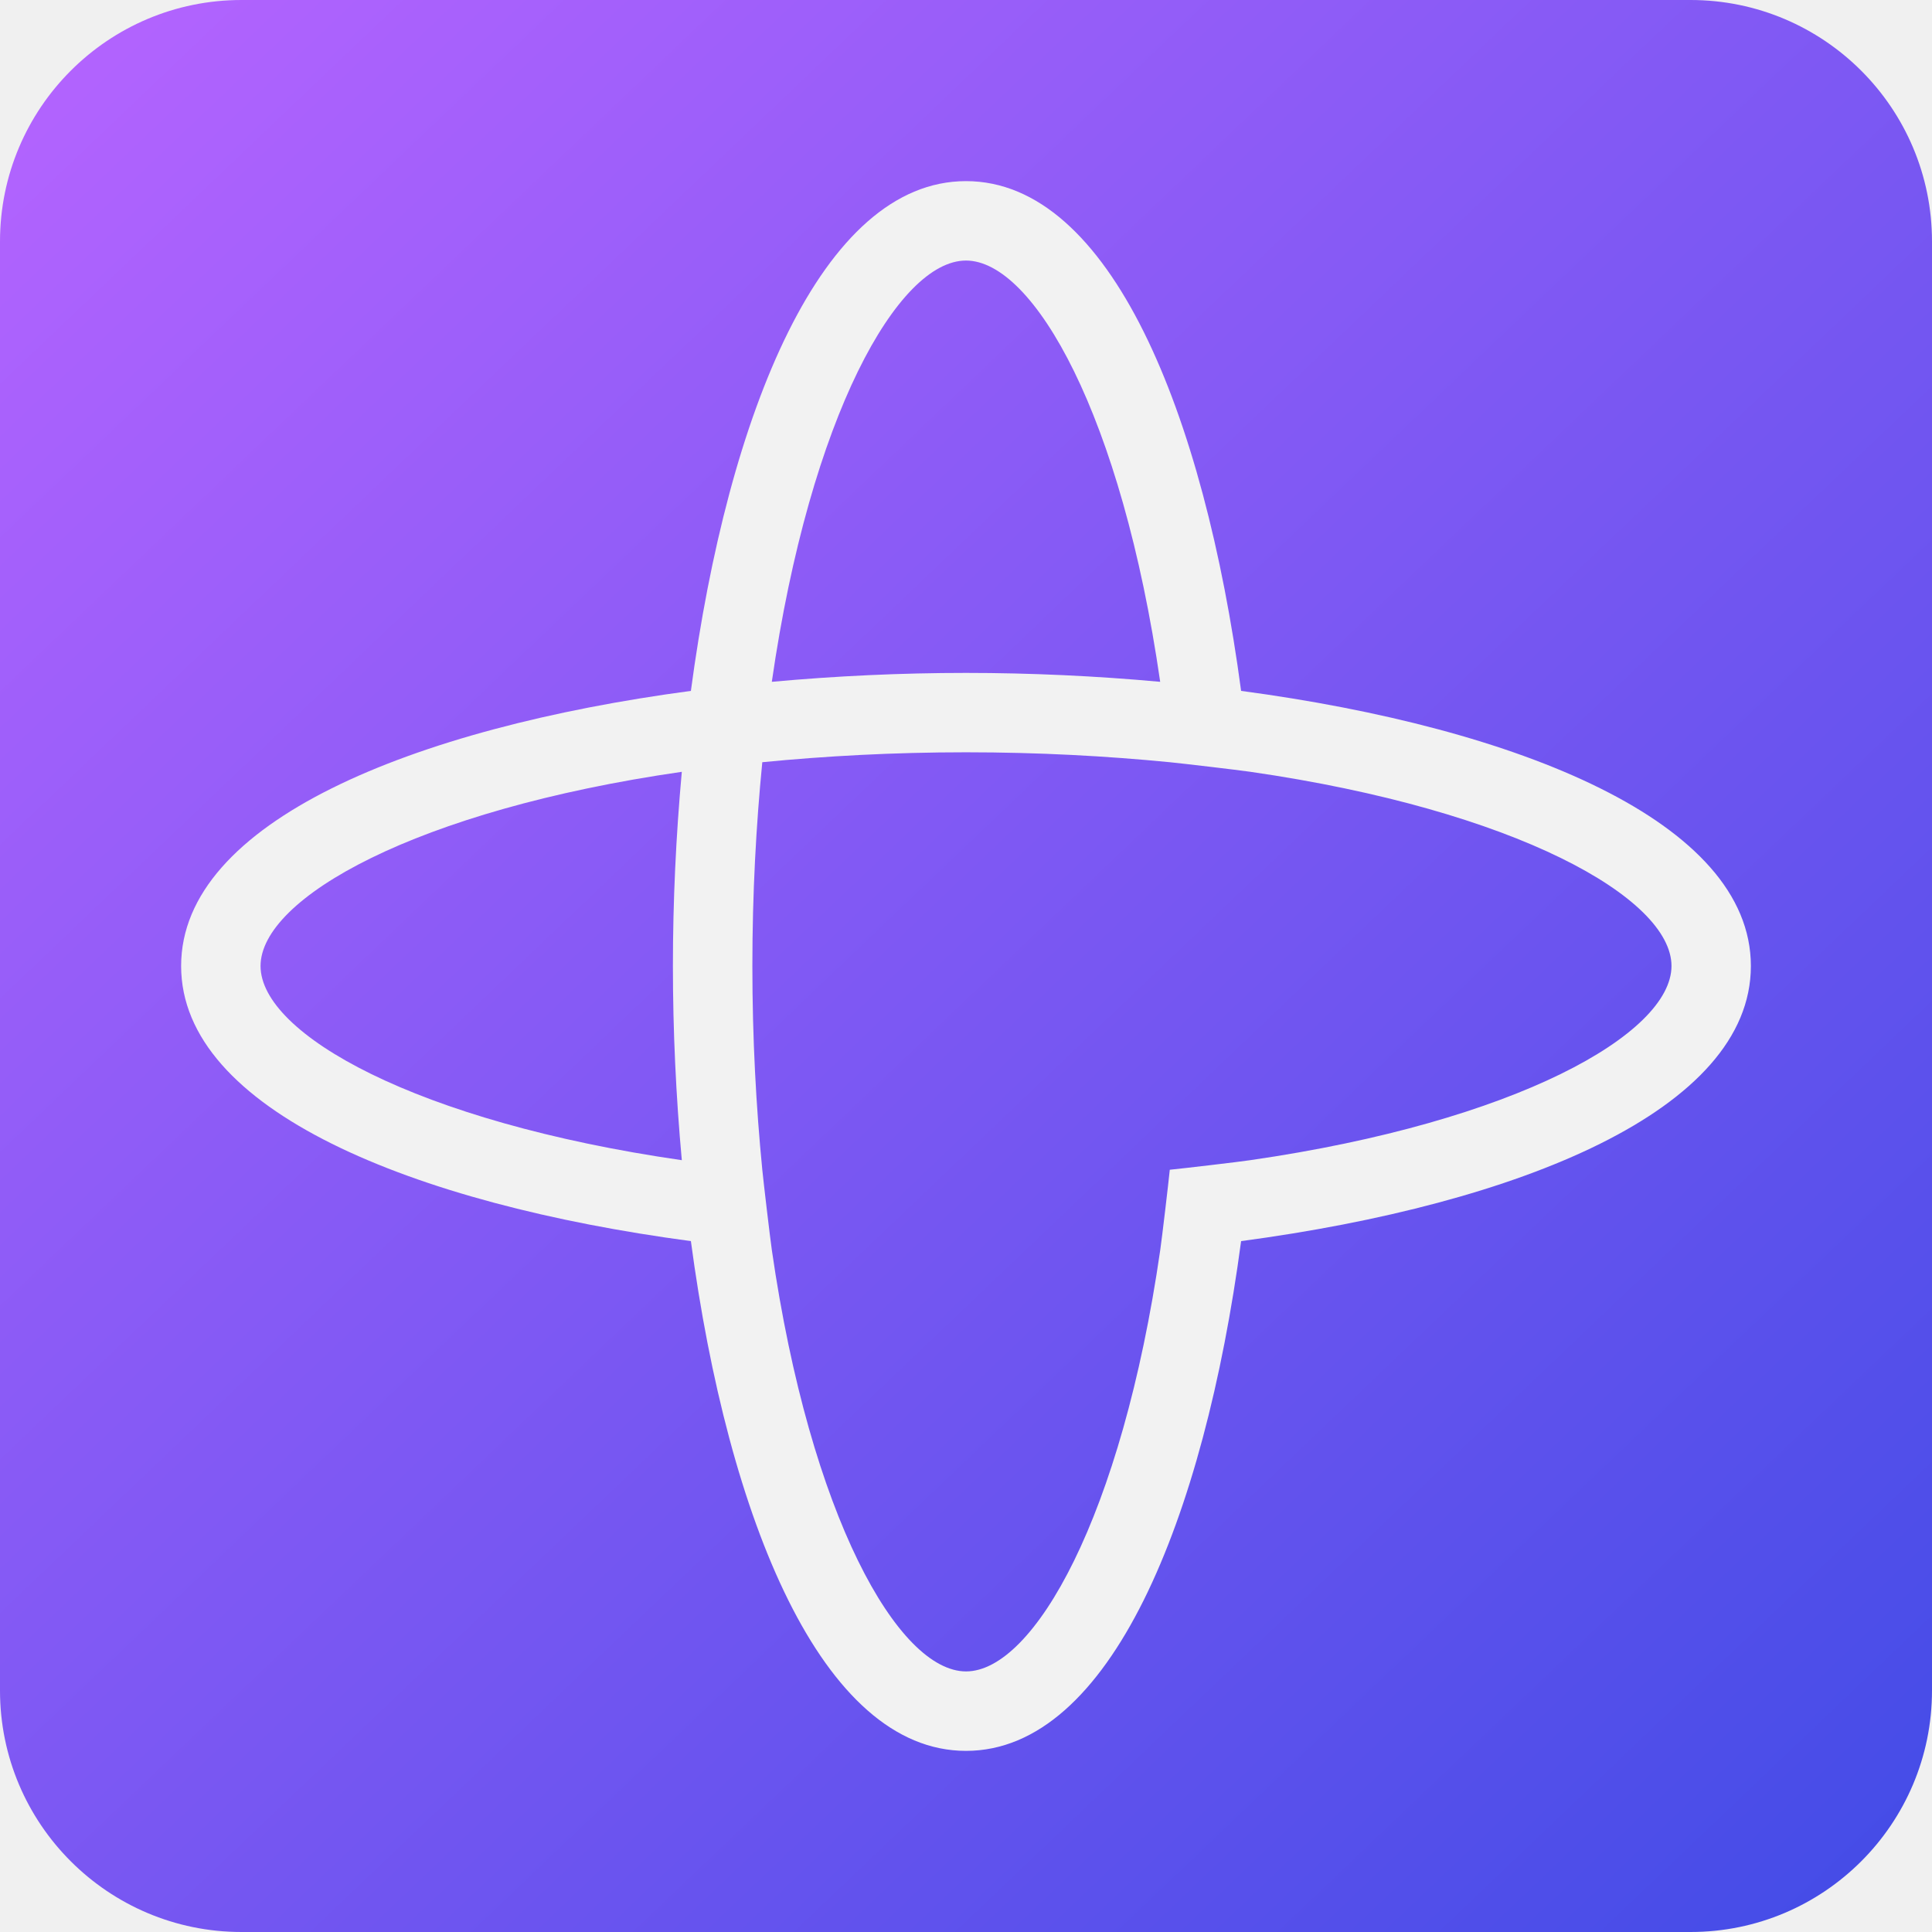
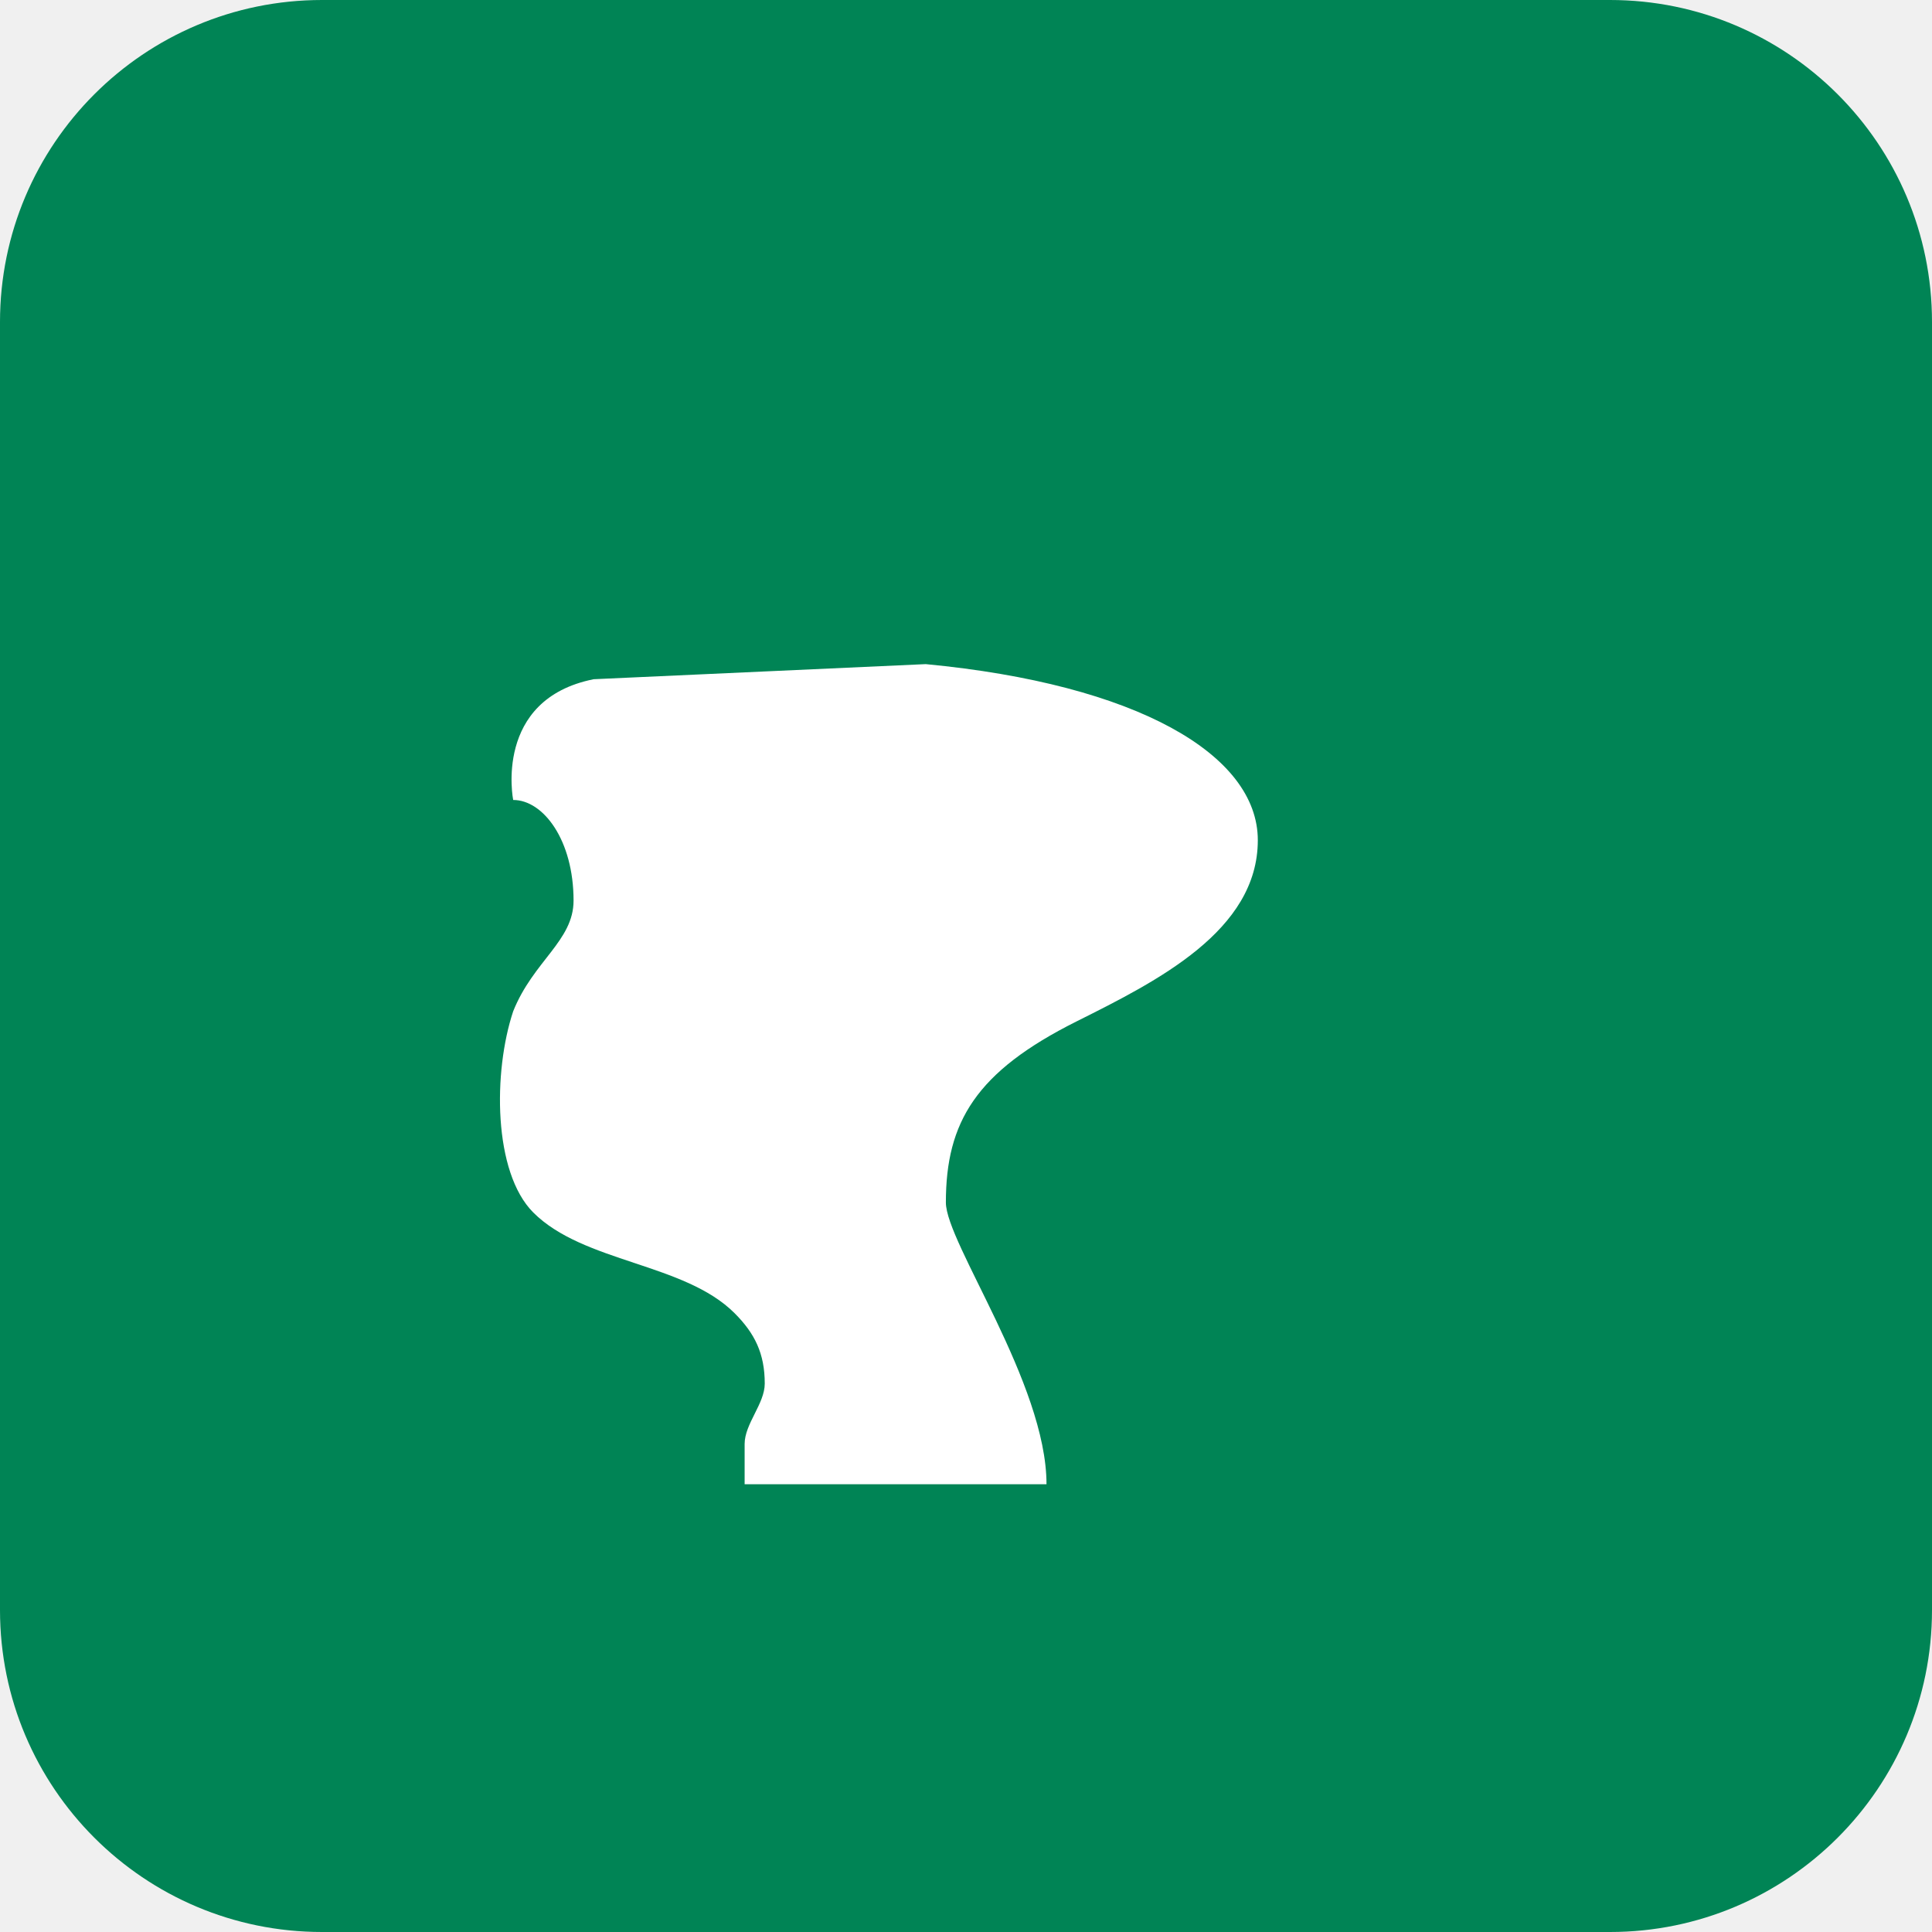
- <svg xmlns="http://www.w3.org/2000/svg" width="192" height="192" viewBox="0 0 192 192" fill="none">
-   <rect width="192" height="192" rx="24" fill="url(#paint0_linear_1452_5317)" />
-   <path d="M123.34 68.66C119.655 41.048 110.327 18 96 18C81.673 18 72.345 41.048 68.66 68.66C41.048 72.345 18 81.673 18 96C18 110.327 41.053 119.655 68.66 123.34C72.345 150.948 81.673 174 96 174C110.327 174 119.655 150.948 123.34 123.34C150.952 119.655 174 110.327 174 96C174 81.673 150.948 72.345 123.34 68.66ZM67.758 115.298C41.315 111.479 25.893 102.737 25.893 96C25.893 89.263 41.315 80.521 67.758 76.702C67.176 83.067 66.873 89.566 66.873 96C66.873 102.434 67.176 108.937 67.758 115.298ZM96 25.893C102.737 25.893 111.479 41.315 115.298 67.758C108.937 67.176 102.434 66.873 96 66.873C89.566 66.873 83.063 67.176 76.702 67.758C80.521 41.315 89.263 25.893 96 25.893ZM124.242 115.298C122.94 115.488 117.602 116.114 116.252 116.248C116.118 117.602 115.488 122.936 115.302 124.238C111.483 150.681 102.741 166.103 96.004 166.103C89.267 166.103 80.525 150.681 76.706 124.238C76.52 122.936 75.89 117.598 75.756 116.248C75.142 109.979 74.77 103.246 74.77 96C74.77 88.754 75.142 82.021 75.756 75.748C82.025 75.134 88.758 74.762 96.004 74.762C103.25 74.762 109.983 75.134 116.252 75.748C117.606 75.882 122.94 76.512 124.242 76.698C150.685 80.517 166.111 89.263 166.111 95.996C166.111 102.729 150.685 111.479 124.242 115.298Z" fill="#F2F2F2" />
-   <defs>
-     <linearGradient id="paint0_linear_1452_5317" x1="183" y1="192" x2="-2.23688e-06" y2="2.13203e-06" gradientUnits="userSpaceOnUse">
-       <stop stop-color="#444CE7" />
-       <stop offset="1" stop-color="#B664FF" />
-     </linearGradient>
-   </defs>
+ <svg xmlns="http://www.w3.org/2000/svg" width="192" height="192" viewBox="0 0 192 192" aria-hidden="true">
+   <rect width="192" height="192" rx="32" fill="#008455" />
+   <g transform="translate(48 48) scale(2.0)" fill="#ffffff">
+     <path d="M22 9c10.5 1 16.5 4.5 16.5 8.75 0 4.5-5 7-9 9-5 2.5-6.5 5-6.5 9 0 2 5 9 5 14h-15v-2c0-1 1-2 1-3 0-1.5-0.5-2.5-1.5-3.5-2.5-2.5-7.5-2.5-10-5-2-2-2-7-1-10 1-2.5 3-3.5 3-5.5 0-3-1.5-5-3-5 0 0-1-5 4-6z" />
+   </g>
</svg>
